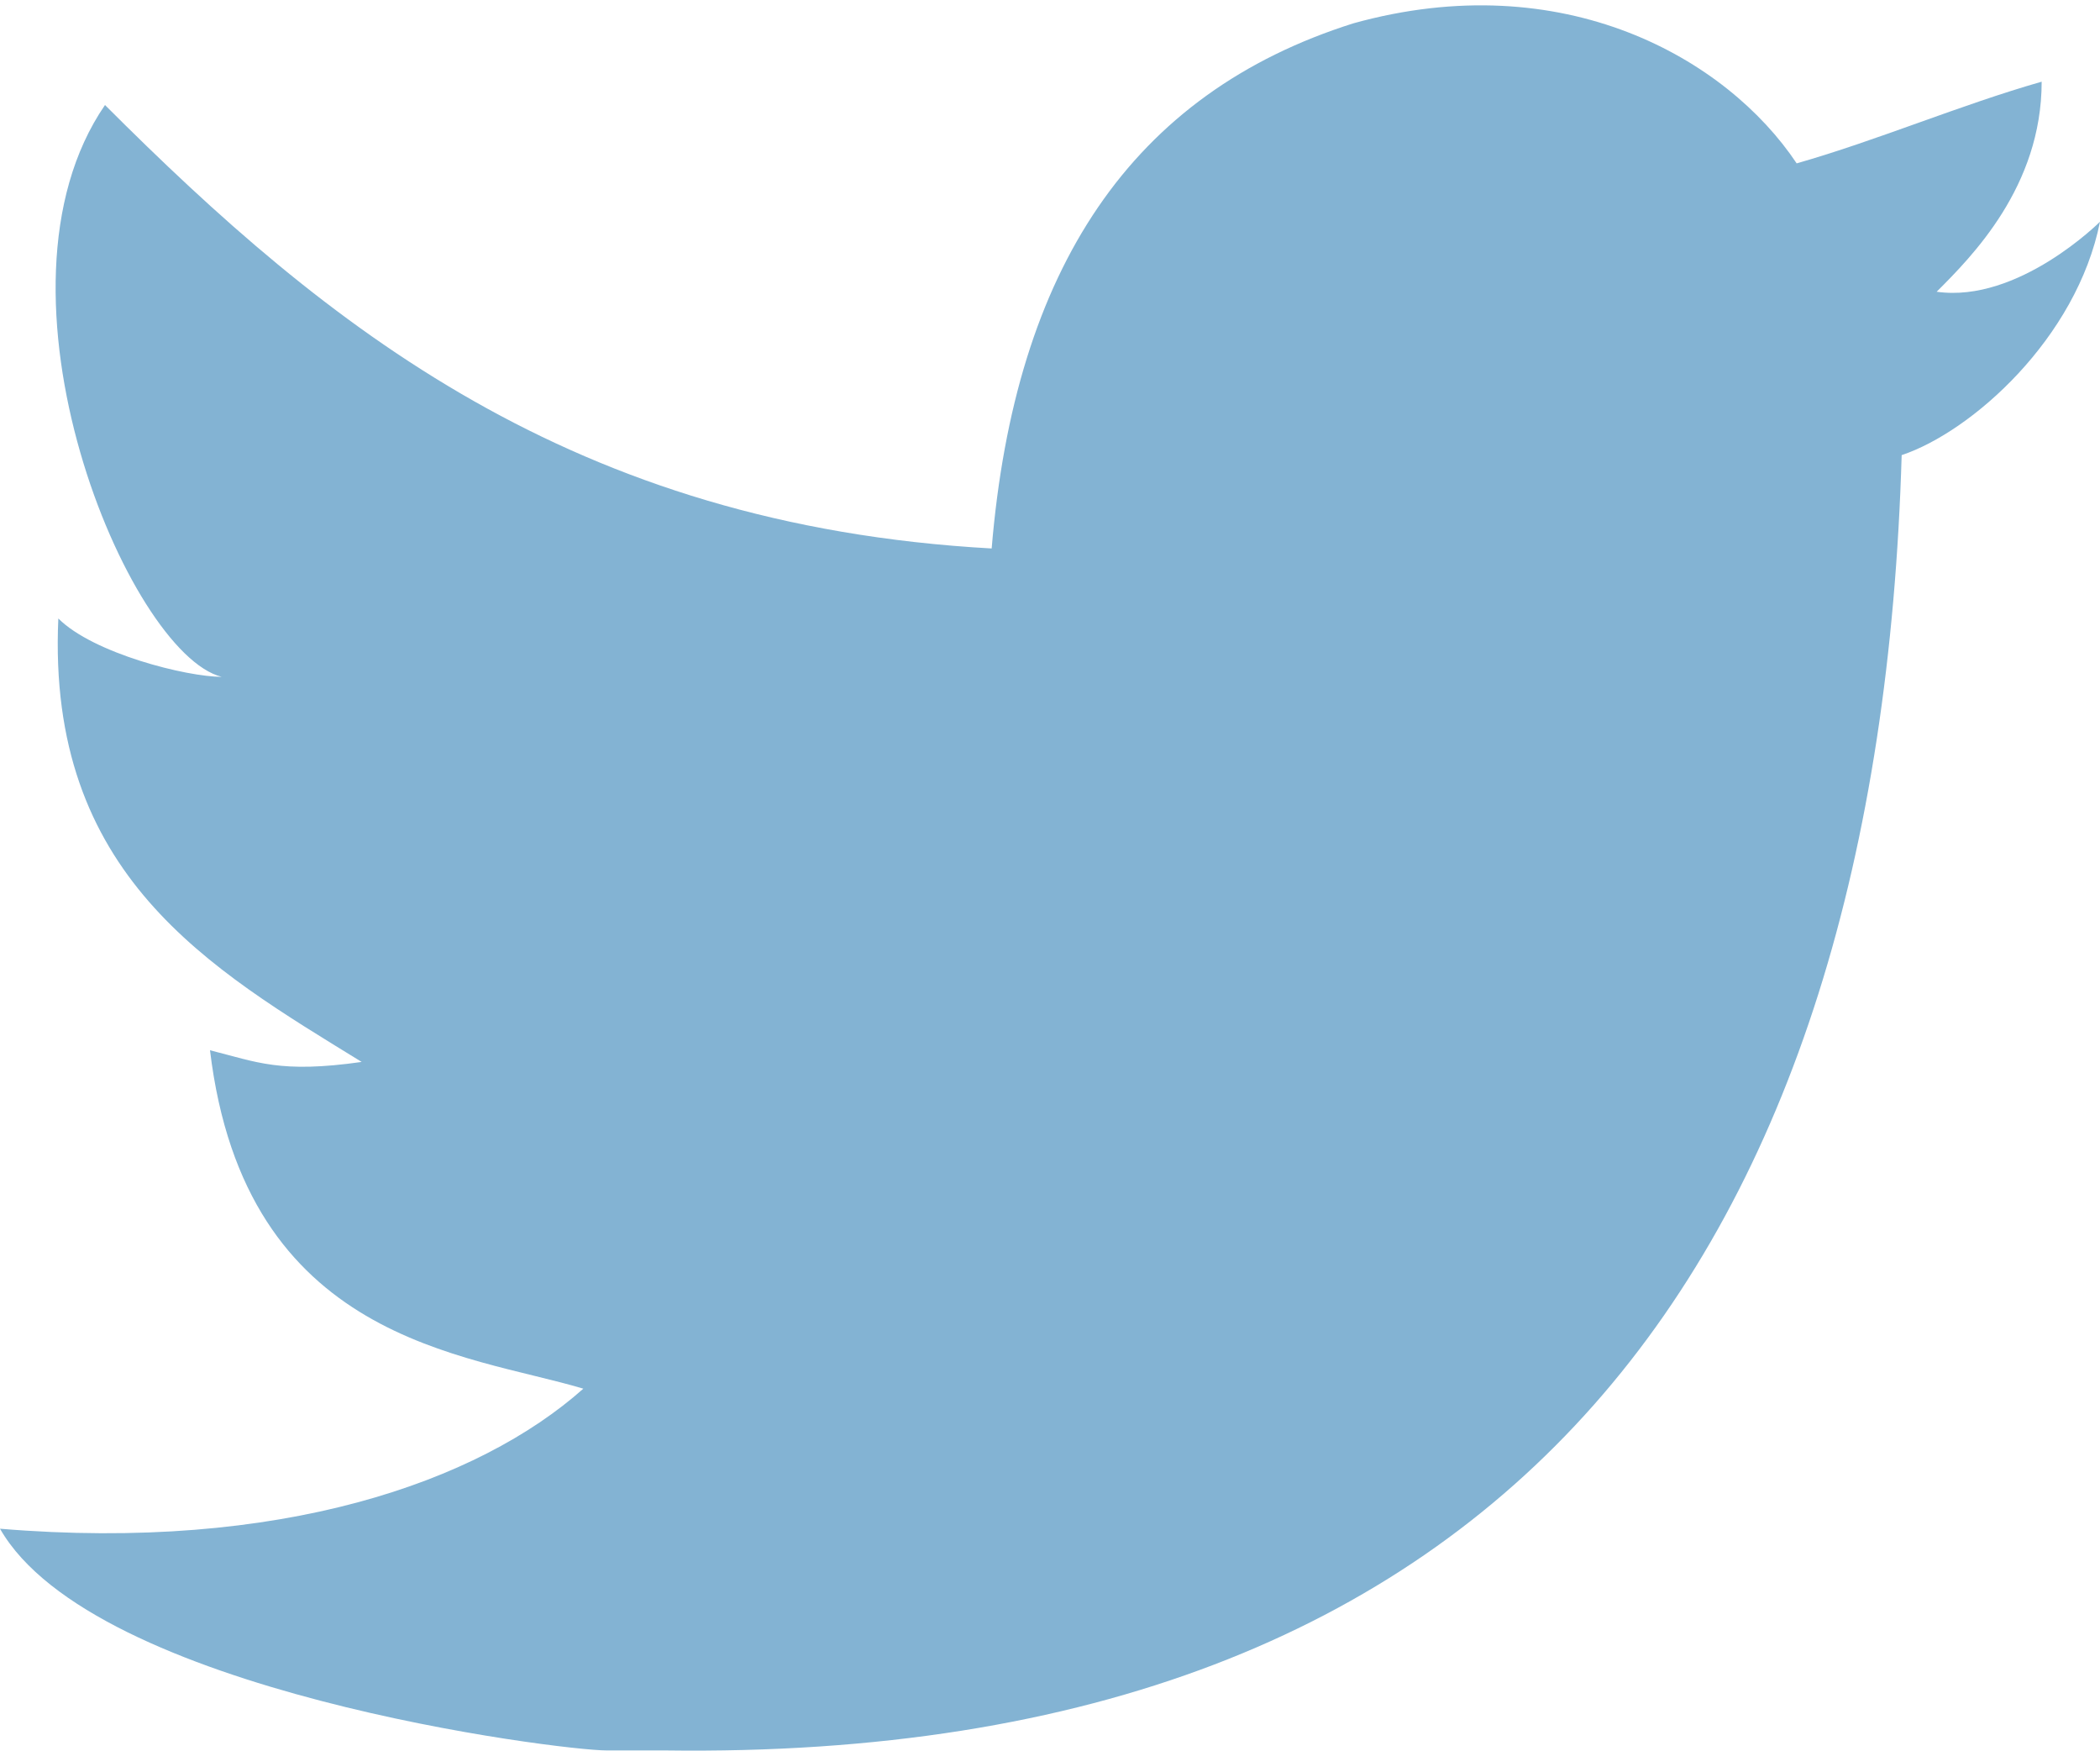
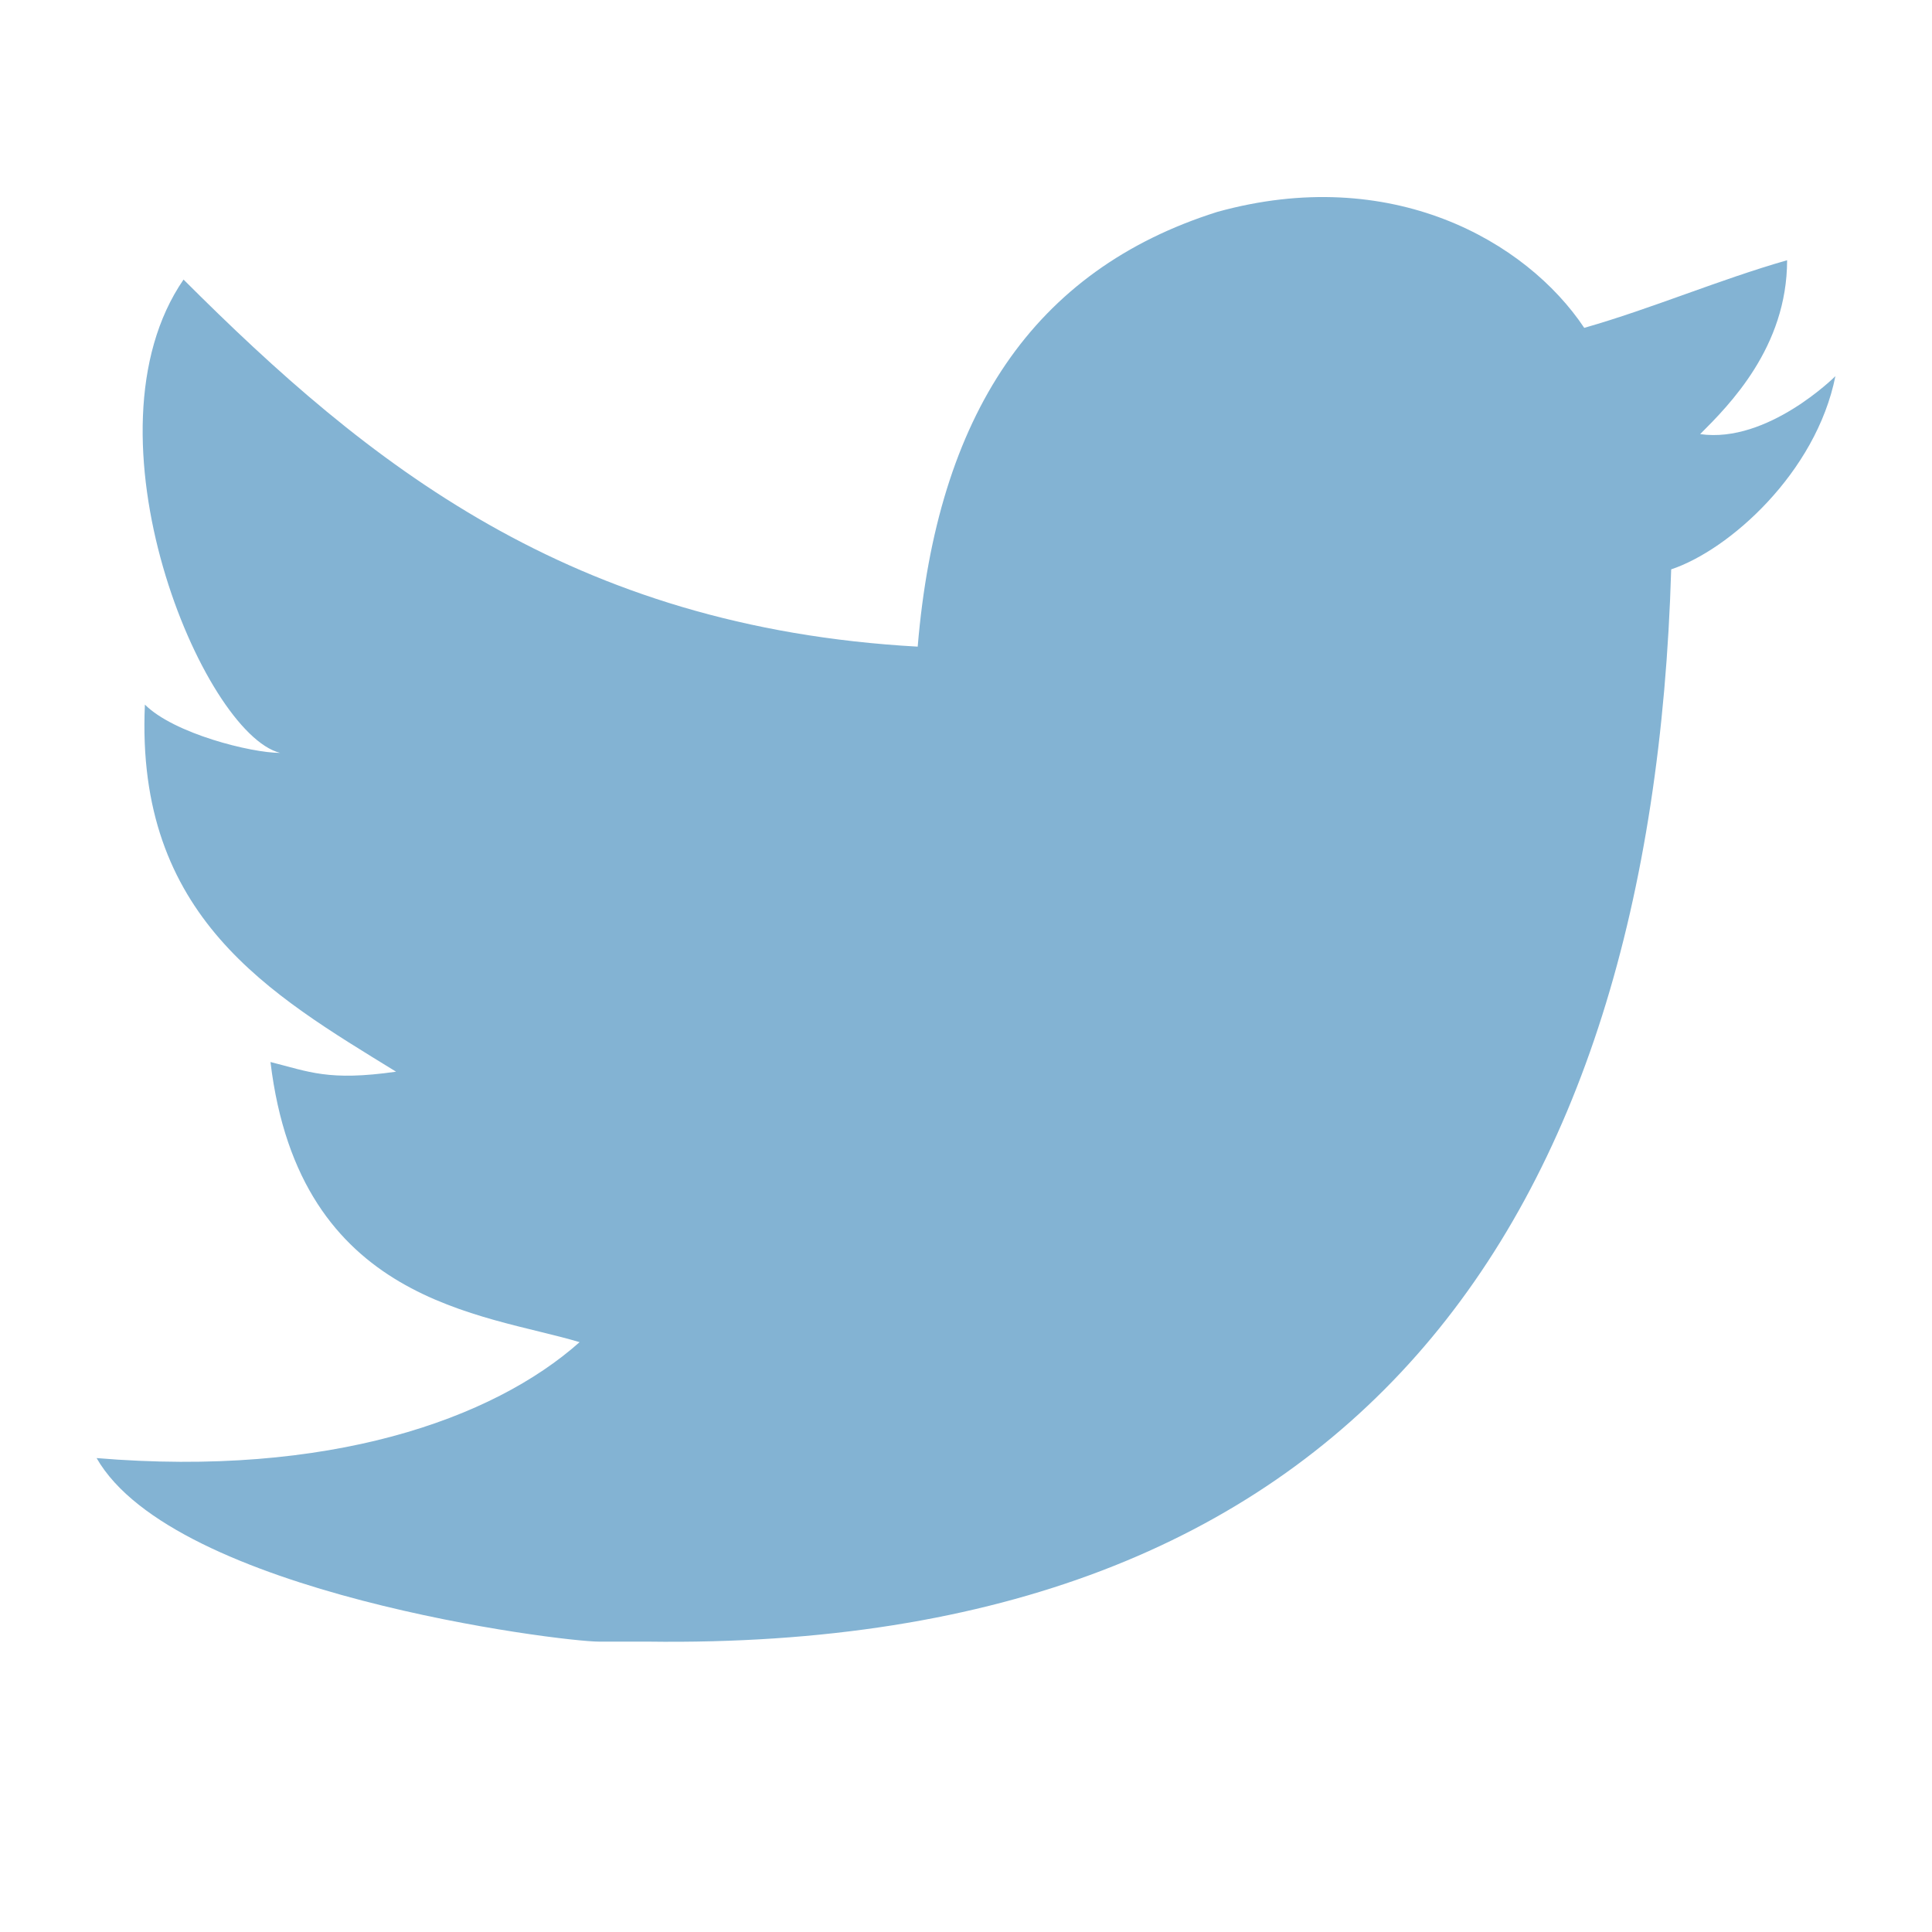
- <svg xmlns="http://www.w3.org/2000/svg" width="18" height="15" viewBox="0 0 18 15" fill="none">
-   <path d="M11.6 0.2C13.4 -0.3 14.8 0.5 15.4 1.4C16.1 1.2 16.8 0.9 17.5 0.7C17.5 1.6 16.9 2.2 16.6 2.5C17.3 2.6 18 1.9 18 1.9C17.8 2.9 16.9 3.7 16.3 3.9C16.1 10.7 13 15.1 5.7 15C5.1 15 5.8 15 5.2 15C4.8 15 0.8 14.5 0 13.1C2.4 13.3 4.1 12.7 5 11.9C4 11.6 2.1 11.5 1.8 9C2.2 9.1 2.4 9.2 3.1 9.1C1.8 8.3 0.4 7.5 0.5 5.3C0.8 5.6 1.6 5.8 1.9 5.8C1.1 5.6 -0.2 2.5 0.9 0.9C2.8 2.8 4.9 4.5 8.5 4.7C8.7 2.3 9.7 0.8 11.6 0.2Z" fill="#83B3D3" />
+ <svg xmlns="http://www.w3.org/2000/svg" width="20" height="20" viewBox="0 0 20 20" fill="none">
+   <path d="M12.6 2.194C14.4 1.694 15.8 2.494 16.4 3.394C17.1 3.194 17.8 2.894 18.5 2.694C18.5 3.594 17.9 4.194 17.6 4.494C18.3 4.594 19 3.894 19 3.894C18.8 4.894 17.9 5.694 17.3 5.894C17.1 12.694 14 17.094 6.7 16.994C6.1 16.994 6.8 16.994 6.2 16.994C5.8 16.994 1.8 16.494 1 15.094C3.4 15.294 5.1 14.694 6 13.894C5 13.594 3.1 13.494 2.8 10.994C3.2 11.094 3.4 11.194 4.1 11.094C2.8 10.294 1.4 9.494 1.5 7.294C1.8 7.594 2.6 7.794 2.9 7.794C2.1 7.594 0.8 4.494 1.9 2.894C3.8 4.794 5.9 6.494 9.5 6.694C9.7 4.294 10.7 2.794 12.6 2.194Z" fill="#83B3D3" />
</svg>
